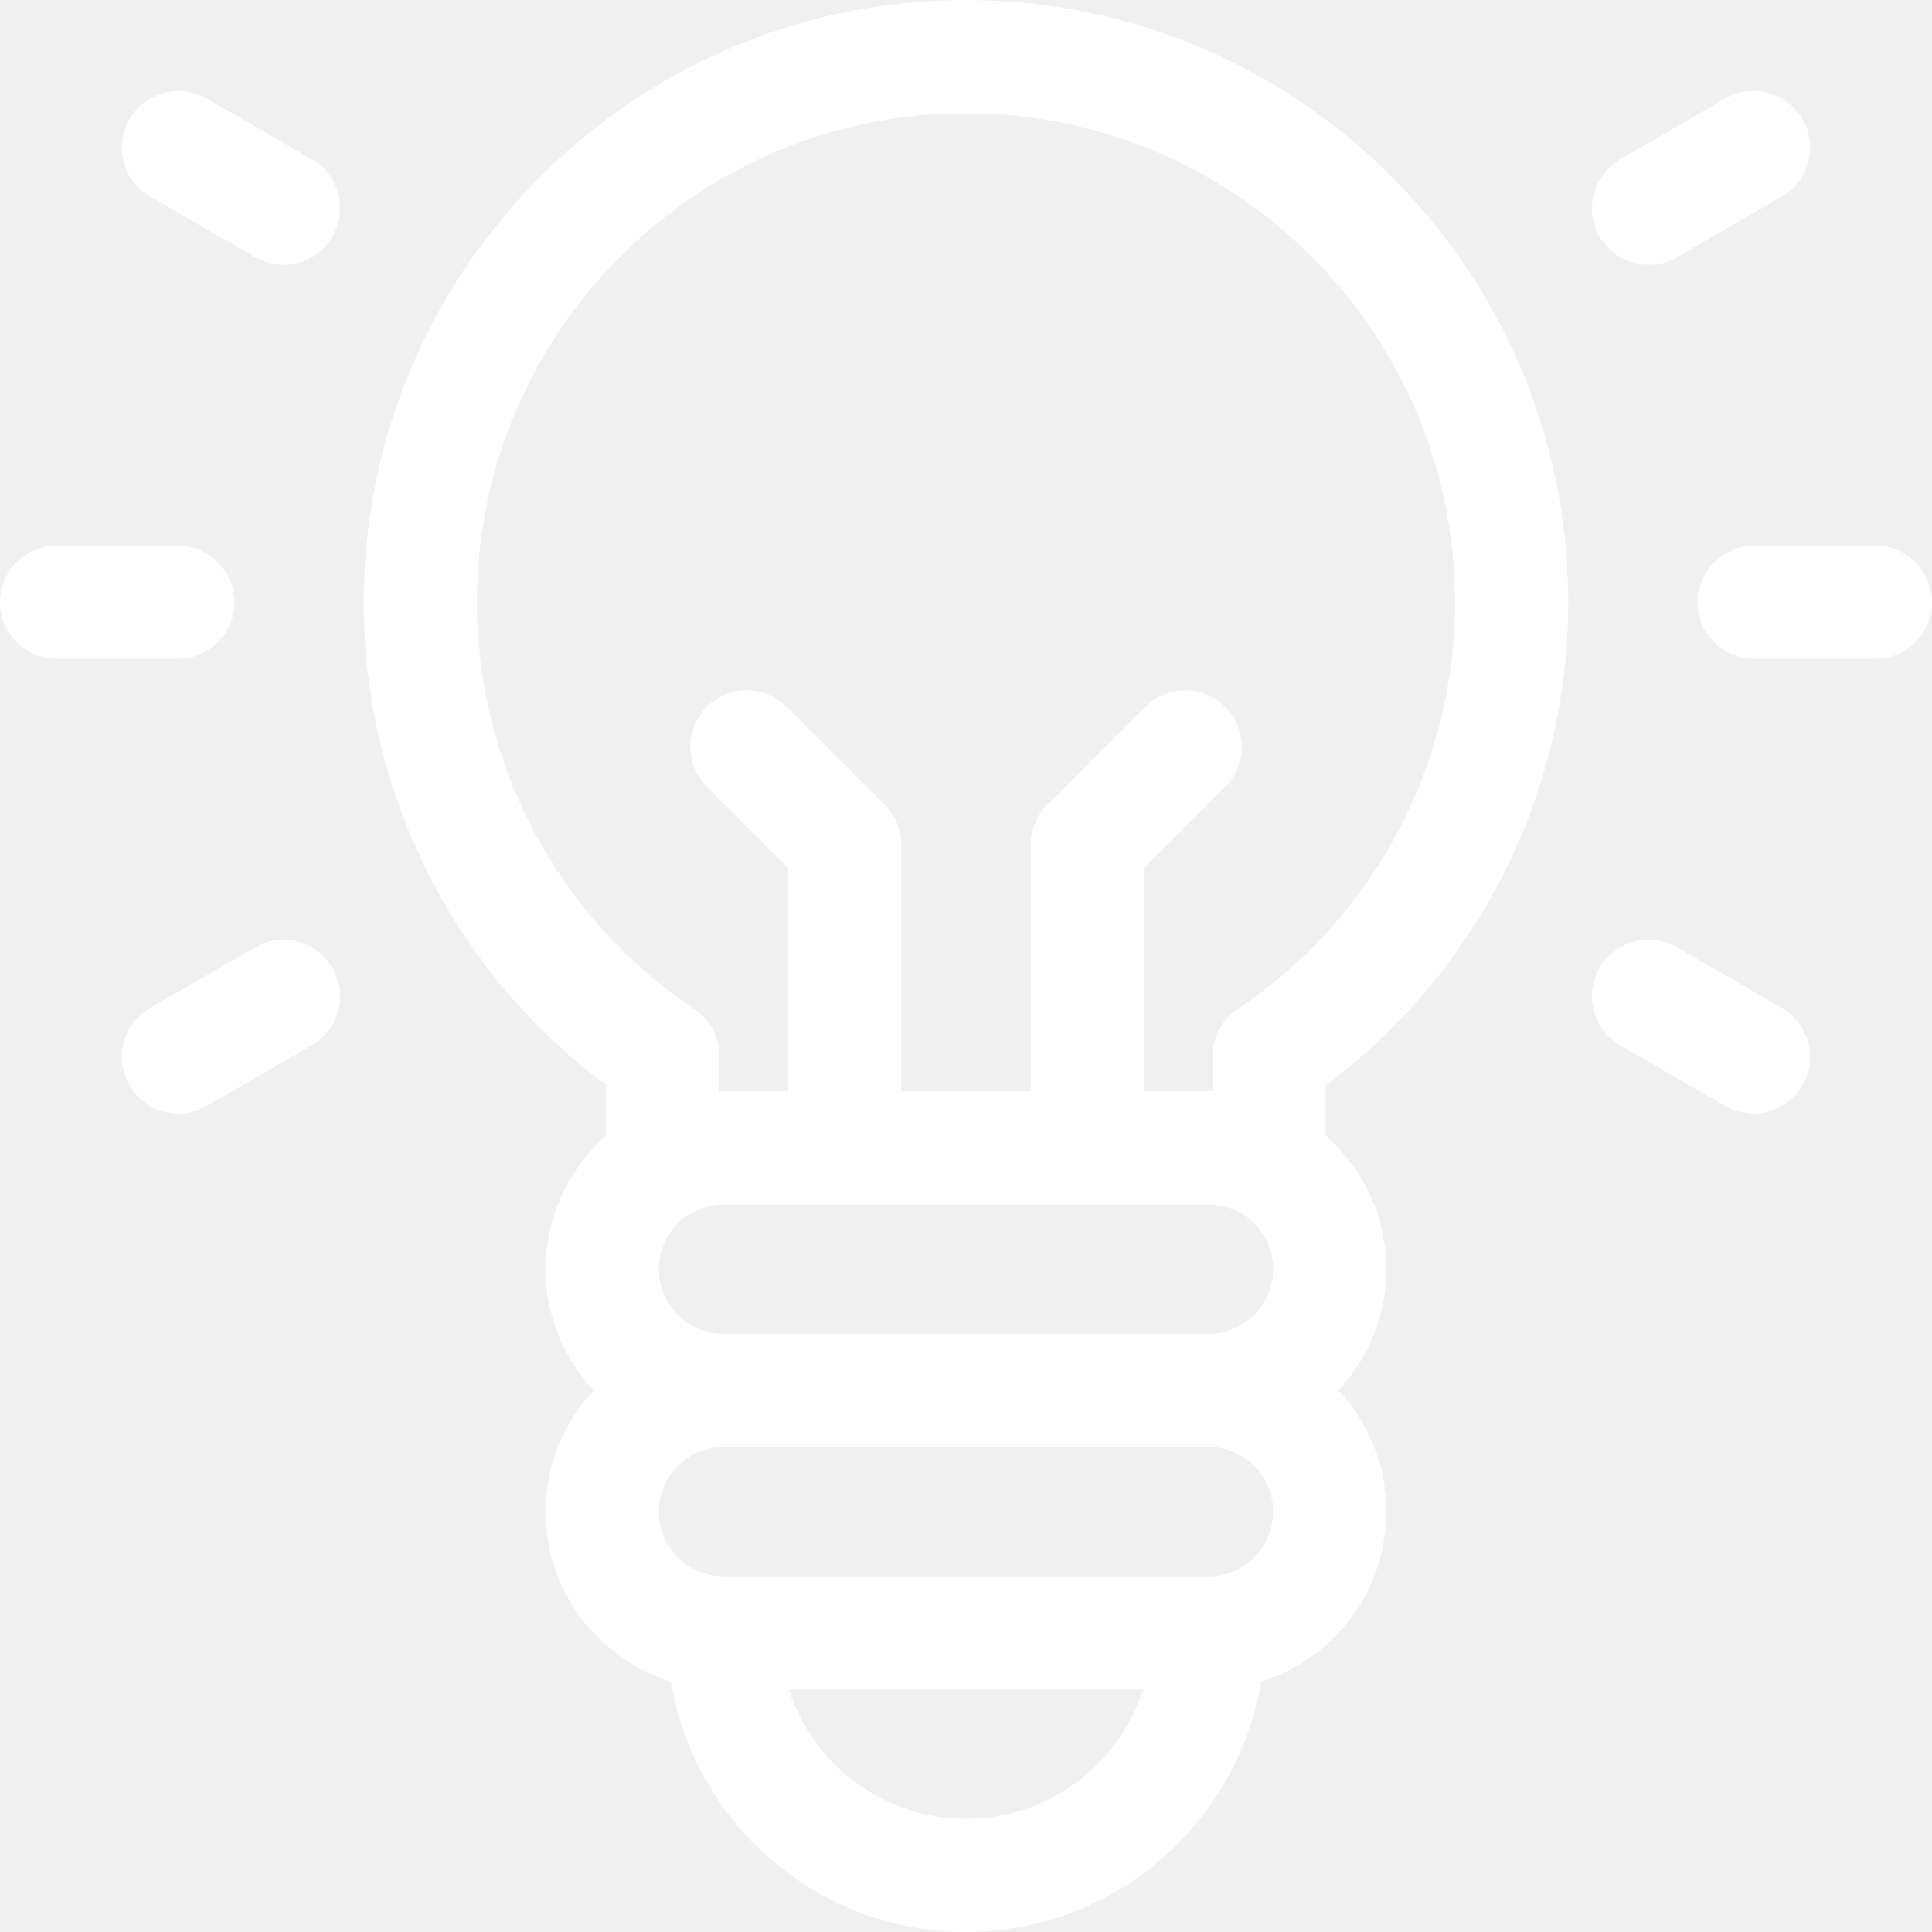
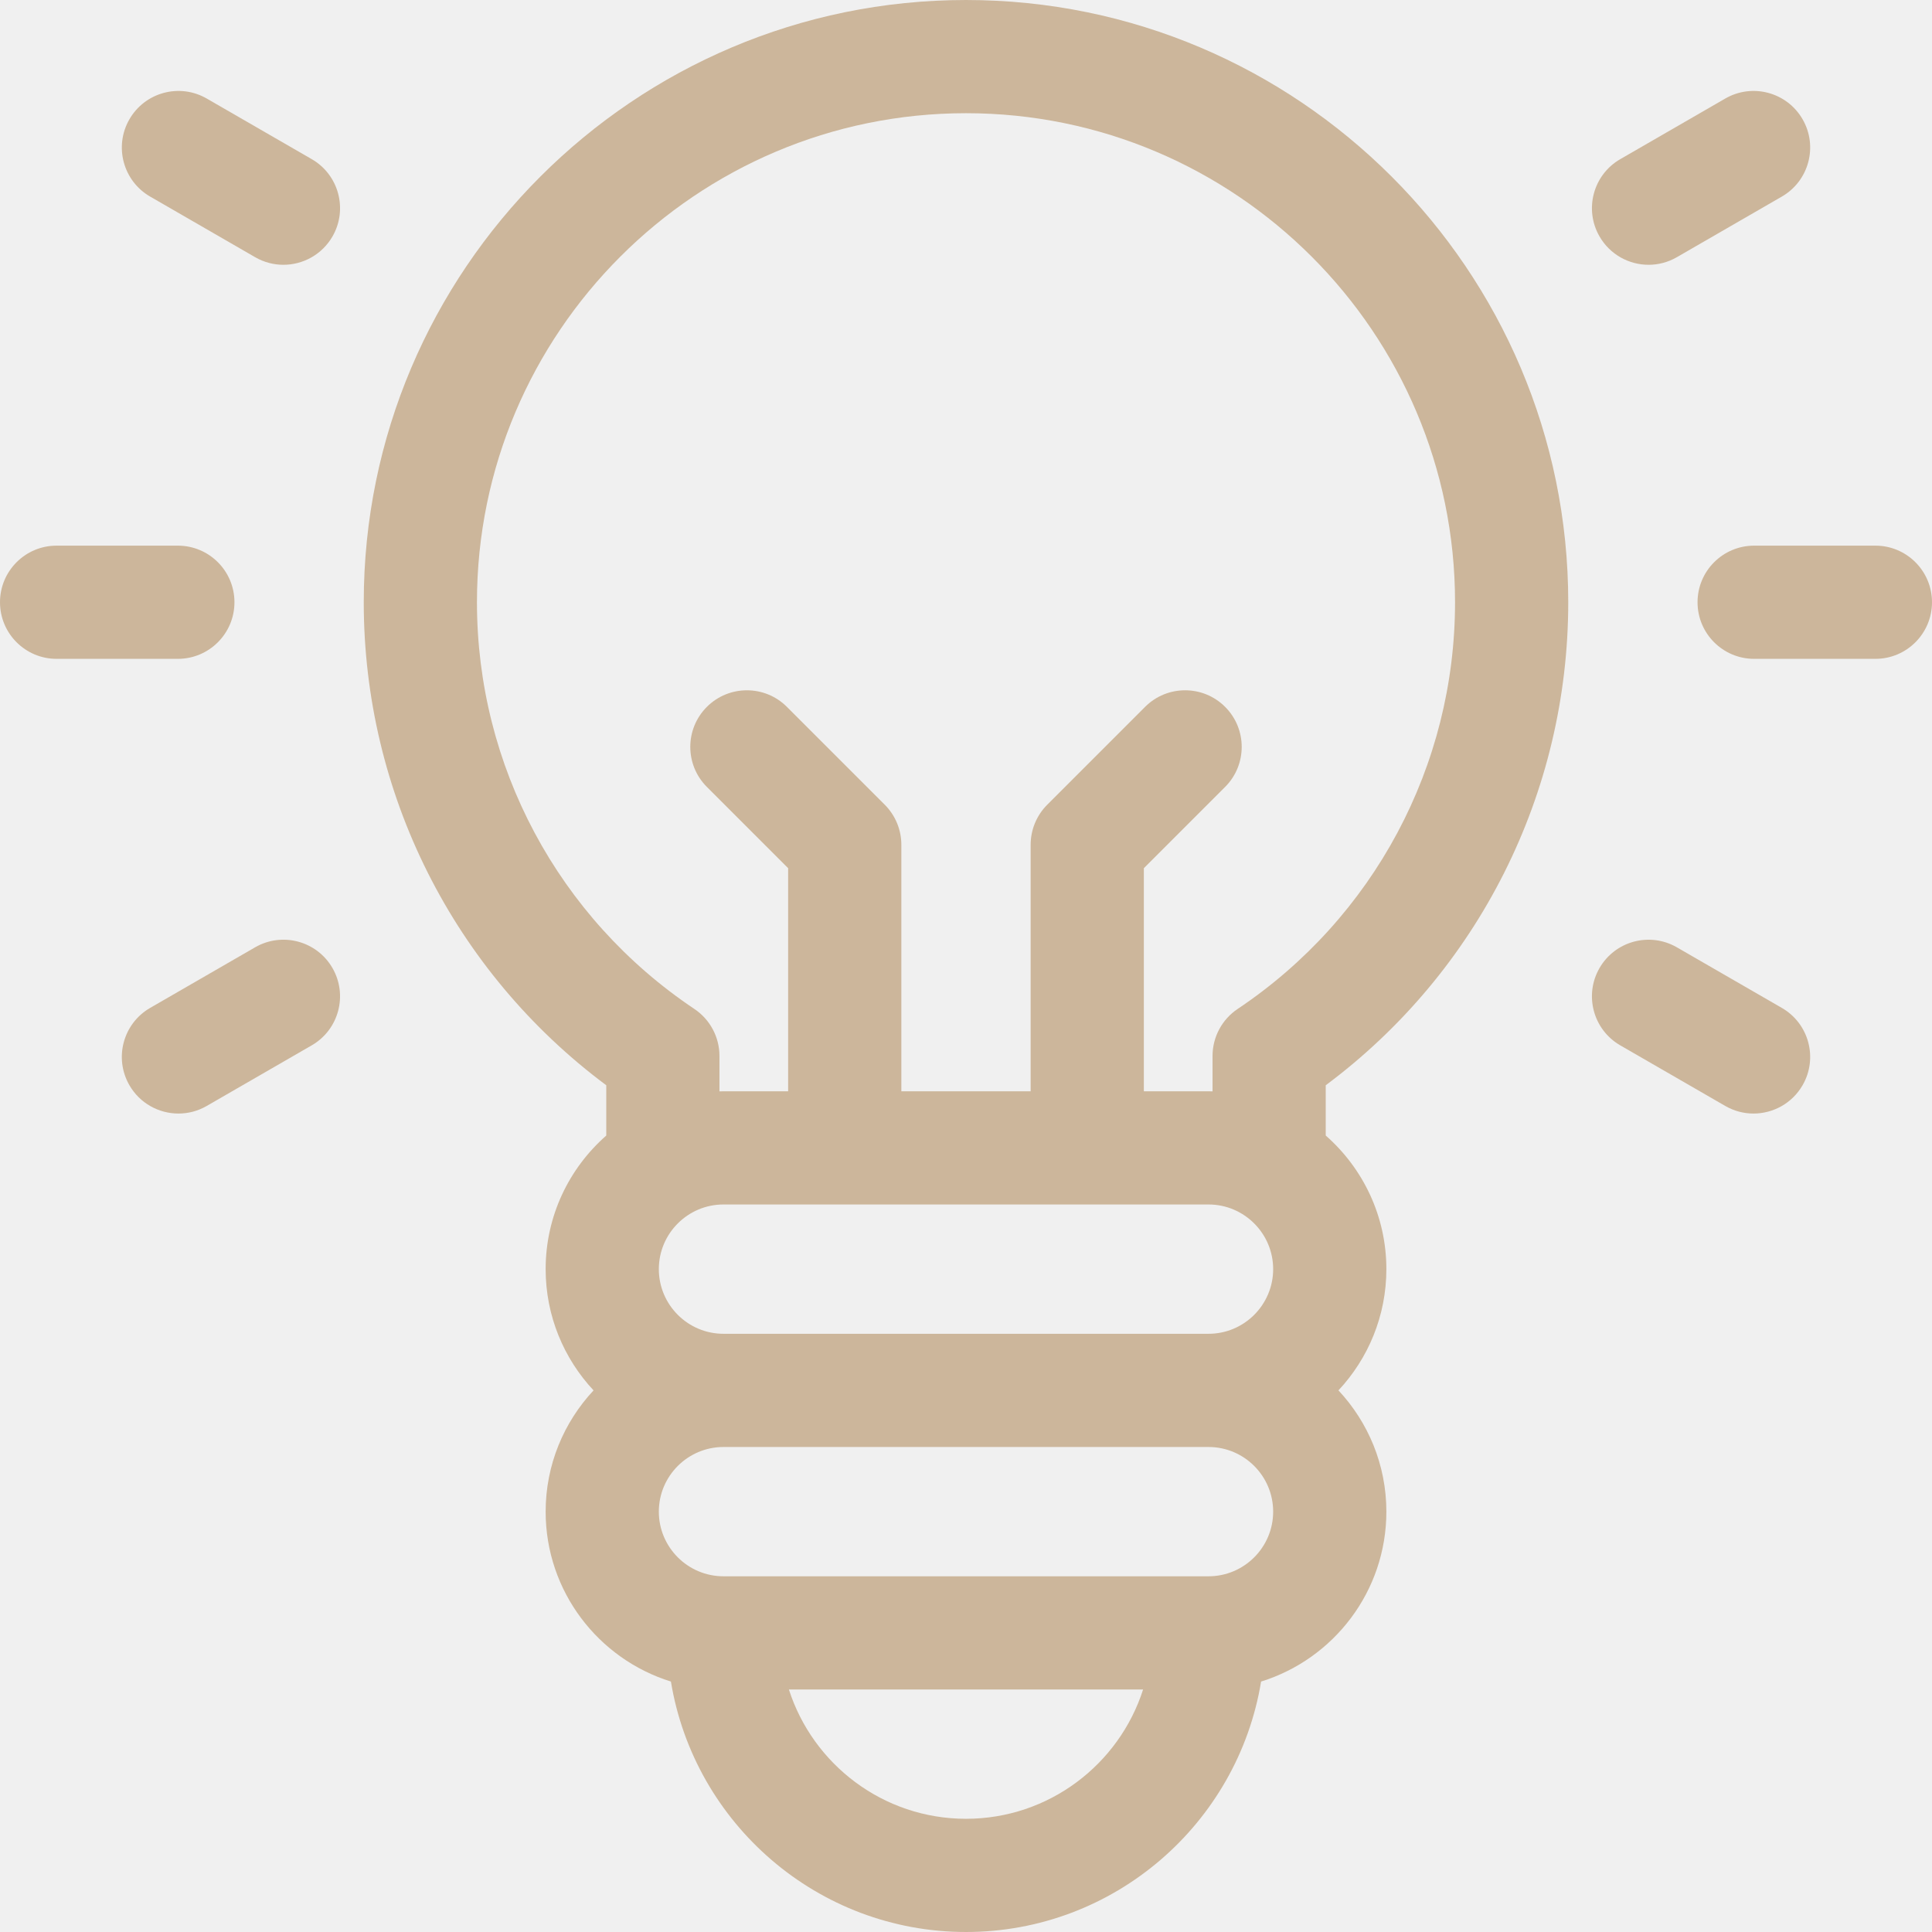
- <svg xmlns="http://www.w3.org/2000/svg" fill="white" height="512pt" version="1.1" viewBox="0 0 512.001 512" width="512pt">
+ <svg xmlns="http://www.w3.org/2000/svg" height="512pt" version="1.1" viewBox="0 0 512.001 512" width="512pt">
  <g id="surface1">
-     <path d="M 256 0 C 167.996 0 96.398 71.598 96.398 159.602 C 96.398 210.25 120.277 257.512 160.664 287.605 L 160.664 300.934 C 150.828 309.578 144.602 322.238 144.602 336.332 C 144.602 348.742 149.43 360.043 157.297 368.469 C 149.43 376.895 144.602 388.191 144.602 400.602 C 144.602 421.742 158.59 439.676 177.801 445.629 C 183.98 483.223 216.684 512 256 512 C 295.316 512 328.023 483.223 334.203 445.629 C 353.41 439.672 367.402 421.742 367.402 400.598 C 367.402 388.191 362.574 376.891 354.707 368.465 C 362.574 360.039 367.402 348.742 367.402 336.332 C 367.402 322.238 361.176 309.578 351.336 300.93 L 351.336 287.605 C 391.723 257.512 415.602 210.25 415.602 159.602 C 415.602 71.598 344.004 0 256 0 Z M 320.27 319.199 C 329.715 319.199 337.402 326.887 337.402 336.332 C 337.402 345.781 329.715 353.469 320.27 353.469 L 191.734 353.469 C 182.285 353.469 174.598 345.781 174.598 336.332 C 174.598 326.887 182.285 319.199 191.734 319.199 Z M 256 482 C 234.062 482 215.43 467.586 209.066 447.734 L 302.934 447.734 C 296.574 467.59 277.938 482 256 482 Z M 320.27 417.734 L 191.734 417.734 C 182.285 417.734 174.598 410.047 174.598 400.602 C 174.598 391.152 182.285 383.469 191.734 383.469 L 320.27 383.469 C 329.715 383.469 337.402 391.152 337.402 400.602 C 337.402 410.047 329.715 417.734 320.27 417.734 Z M 327.992 267.379 C 323.832 270.164 321.336 274.84 321.336 279.844 L 321.336 289.227 C 320.98 289.219 320.625 289.199 320.27 289.199 L 303.133 289.199 L 303.133 230.082 L 324.672 208.543 C 330.531 202.684 330.531 193.188 324.672 187.328 C 318.816 181.469 309.316 181.469 303.461 187.328 L 277.527 213.262 C 274.715 216.074 273.133 219.887 273.133 223.867 L 273.133 289.199 L 238.867 289.199 L 238.867 223.867 C 238.867 219.891 237.285 216.074 234.473 213.262 L 208.539 187.328 C 202.684 181.473 193.188 181.473 187.328 187.328 C 181.469 193.188 181.469 202.684 187.328 208.543 L 208.867 230.082 L 208.867 289.203 L 191.734 289.203 C 191.375 289.203 191.02 289.219 190.664 289.227 L 190.664 279.844 C 190.664 274.84 188.168 270.164 184.008 267.379 C 147.938 243.23 126.398 202.941 126.398 159.602 C 126.398 88.137 184.539 30 256 30 C 327.461 30 385.602 88.137 385.602 159.602 C 385.602 202.941 364.062 243.23 327.992 267.379 Z M 327.992 267.379 " style=" stroke:none;fill-rule:nonzero;fill:white;fill-opacity:1;" />
-     <path d="M 62.133 159.602 C 62.133 151.316 55.418 144.602 47.133 144.602 L 15 144.602 C 6.715 144.602 0 151.316 0 159.602 C 0 167.883 6.715 174.602 15 174.602 L 47.133 174.602 C 55.418 174.602 62.133 167.883 62.133 159.602 Z M 62.133 159.602 " style=" stroke:none;fill-rule:nonzero;fill:white;fill-opacity:1;" />
-     <path d="M 497 144.602 L 464.867 144.602 C 456.586 144.602 449.867 151.316 449.867 159.602 C 449.867 167.883 456.586 174.602 464.867 174.602 L 497 174.602 C 505.285 174.602 512 167.883 512 159.602 C 512 151.316 505.285 144.602 497 144.602 Z M 497 144.602 " style=" stroke:none;fill-rule:nonzero;fill:white;fill-opacity:1;" />
-     <path d="M 67.613 251.043 L 39.785 267.109 C 32.613 271.254 30.156 280.426 34.297 287.602 C 37.074 292.414 42.117 295.102 47.301 295.102 C 49.844 295.102 52.426 294.457 54.785 293.09 L 82.613 277.027 C 89.789 272.883 92.246 263.711 88.105 256.535 C 83.965 249.359 74.789 246.902 67.613 251.043 Z M 67.613 251.043 " style=" stroke:none;fill-rule:nonzero;fill:white;fill-opacity:1;" />
-     <path d="M 436.898 70.172 C 439.441 70.172 442.02 69.523 444.383 68.16 L 472.215 52.09 C 479.387 47.949 481.848 38.777 477.703 31.602 C 473.559 24.426 464.387 21.969 457.215 26.113 L 429.383 42.18 C 422.211 46.32 419.75 55.496 423.895 62.668 C 426.672 67.48 431.715 70.172 436.898 70.172 Z M 436.898 70.172 " style=" stroke:none;fill-rule:nonzero;fill:white;fill-opacity:1;" />
-     <path d="M 472.211 267.109 L 444.383 251.047 C 437.207 246.906 428.031 249.363 423.891 256.539 C 419.75 263.711 422.211 272.887 429.383 277.027 L 457.215 293.09 C 459.574 294.453 462.152 295.102 464.699 295.102 C 469.883 295.102 474.926 292.41 477.703 287.598 C 481.848 280.426 479.387 271.25 472.211 267.109 Z M 472.211 267.109 " style=" stroke:none;fill-rule:nonzero;fill:white;fill-opacity:1;" />
-     <path d="M 82.617 42.176 L 54.789 26.113 C 47.613 21.969 38.441 24.43 34.301 31.605 C 30.156 38.781 32.617 47.953 39.789 52.094 L 67.617 68.16 C 69.98 69.523 72.559 70.172 75.102 70.172 C 80.289 70.172 85.328 67.48 88.109 62.668 C 92.25 55.492 89.789 46.32 82.617 42.176 Z M 82.617 42.176 " style=" stroke:none;fill:white;fill:white;fill-opacity:1;" />
+     <path d="M 256 0 C 167.996 0 96.398 71.598 96.398 159.602 C 96.398 210.25 120.277 257.512 160.664 287.605 L 160.664 300.934 C 150.828 309.578 144.602 322.238 144.602 336.332 C 144.602 348.742 149.43 360.043 157.297 368.469 C 149.43 376.895 144.602 388.191 144.602 400.602 C 144.602 421.742 158.59 439.676 177.801 445.629 C 183.98 483.223 216.684 512 256 512 C 295.316 512 328.023 483.223 334.203 445.629 C 353.41 439.672 367.402 421.742 367.402 400.598 C 367.402 388.191 362.574 376.891 354.707 368.465 C 362.574 360.039 367.402 348.742 367.402 336.332 C 367.402 322.238 361.176 309.578 351.336 300.93 L 351.336 287.605 C 391.723 257.512 415.602 210.25 415.602 159.602 C 415.602 71.598 344.004 0 256 0 Z M 320.27 319.199 C 329.715 319.199 337.402 326.887 337.402 336.332 C 337.402 345.781 329.715 353.469 320.27 353.469 L 191.734 353.469 C 182.285 353.469 174.598 345.781 174.598 336.332 C 174.598 326.887 182.285 319.199 191.734 319.199 Z M 256 482 C 234.062 482 215.43 467.586 209.066 447.734 L 302.934 447.734 C 296.574 467.59 277.938 482 256 482 Z M 320.27 417.734 L 191.734 417.734 C 182.285 417.734 174.598 410.047 174.598 400.602 C 174.598 391.152 182.285 383.469 191.734 383.469 L 320.27 383.469 C 329.715 383.469 337.402 391.152 337.402 400.602 C 337.402 410.047 329.715 417.734 320.27 417.734 Z M 327.992 267.379 C 323.832 270.164 321.336 274.84 321.336 279.844 L 321.336 289.227 C 320.98 289.219 320.625 289.199 320.27 289.199 L 303.133 289.199 L 303.133 230.082 L 324.672 208.543 C 330.531 202.684 330.531 193.188 324.672 187.328 C 318.816 181.469 309.316 181.469 303.461 187.328 L 277.527 213.262 C 274.715 216.074 273.133 219.887 273.133 223.867 L 273.133 289.199 L 238.867 289.199 L 238.867 223.867 C 238.867 219.891 237.285 216.074 234.473 213.262 L 208.539 187.328 C 202.684 181.473 193.188 181.473 187.328 187.328 C 181.469 193.188 181.469 202.684 187.328 208.543 L 208.867 230.082 L 208.867 289.203 L 191.734 289.203 C 191.375 289.203 191.02 289.219 190.664 289.227 L 190.664 279.844 C 190.664 274.84 188.168 270.164 184.008 267.379 C 147.938 243.23 126.398 202.941 126.398 159.602 C 126.398 88.137 184.539 30 256 30 C 327.461 30 385.602 88.137 385.602 159.602 C 385.602 202.941 364.062 243.23 327.992 267.379 Z M 327.992 267.379 " style=" stroke:none;fill-rule:nonzero;fill:#CCB69B;fill-opacity:1;" />
+     <path d="M 62.133 159.602 C 62.133 151.316 55.418 144.602 47.133 144.602 L 15 144.602 C 6.715 144.602 0 151.316 0 159.602 C 0 167.883 6.715 174.602 15 174.602 L 47.133 174.602 C 55.418 174.602 62.133 167.883 62.133 159.602 Z M 62.133 159.602 " style=" stroke:none;fill-rule:nonzero;fill:#CCB69B;fill-opacity:1;" />
+     <path d="M 497 144.602 L 464.867 144.602 C 456.586 144.602 449.867 151.316 449.867 159.602 C 449.867 167.883 456.586 174.602 464.867 174.602 L 497 174.602 C 505.285 174.602 512 167.883 512 159.602 C 512 151.316 505.285 144.602 497 144.602 Z M 497 144.602 " style=" stroke:none;fill-rule:nonzero;fill:#CCB69B;fill-opacity:1;" />
+     <path d="M 67.613 251.043 L 39.785 267.109 C 32.613 271.254 30.156 280.426 34.297 287.602 C 37.074 292.414 42.117 295.102 47.301 295.102 C 49.844 295.102 52.426 294.457 54.785 293.09 L 82.613 277.027 C 89.789 272.883 92.246 263.711 88.105 256.535 C 83.965 249.359 74.789 246.902 67.613 251.043 Z M 67.613 251.043 " style=" stroke:none;fill-rule:nonzero;fill:#CCB69B;fill-opacity:1;" />
+     <path d="M 436.898 70.172 C 439.441 70.172 442.02 69.523 444.383 68.16 L 472.215 52.09 C 479.387 47.949 481.848 38.777 477.703 31.602 C 473.559 24.426 464.387 21.969 457.215 26.113 L 429.383 42.18 C 422.211 46.32 419.75 55.496 423.895 62.668 C 426.672 67.48 431.715 70.172 436.898 70.172 Z M 436.898 70.172 " style=" stroke:none;fill-rule:nonzero;fill:#CCB69B;fill-opacity:1;" />
+     <path d="M 472.211 267.109 L 444.383 251.047 C 437.207 246.906 428.031 249.363 423.891 256.539 C 419.75 263.711 422.211 272.887 429.383 277.027 L 457.215 293.09 C 459.574 294.453 462.152 295.102 464.699 295.102 C 469.883 295.102 474.926 292.41 477.703 287.598 C 481.848 280.426 479.387 271.25 472.211 267.109 Z M 472.211 267.109 " style=" stroke:none;fill-rule:nonzero;fill:#CCB69B;fill-opacity:1;" />
+     <path d="M 82.617 42.176 L 54.789 26.113 C 47.613 21.969 38.441 24.43 34.301 31.605 C 30.156 38.781 32.617 47.953 39.789 52.094 L 67.617 68.16 C 69.98 69.523 72.559 70.172 75.102 70.172 C 80.289 70.172 85.328 67.48 88.109 62.668 C 92.25 55.492 89.789 46.32 82.617 42.176 Z M 82.617 42.176 " style=" stroke:none;fill:#CCB69B;fill-opacity:1;" />
  </g>
</svg>
